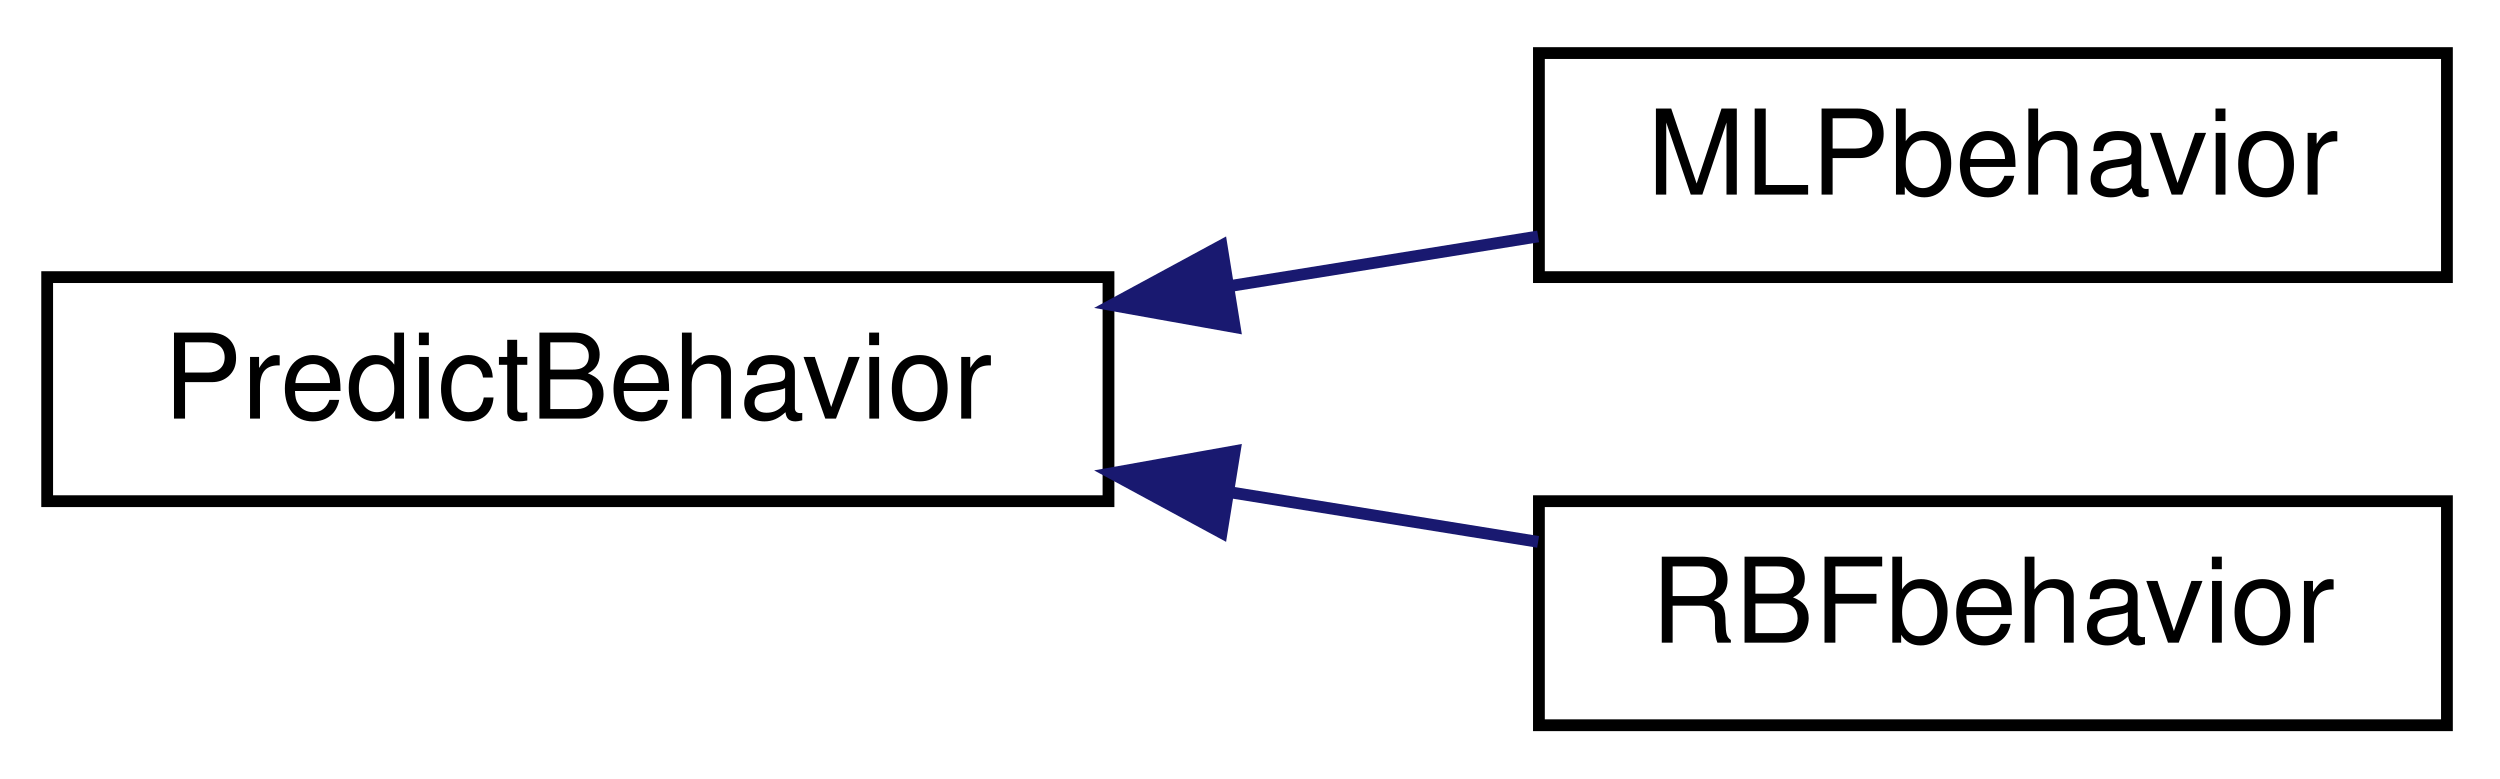
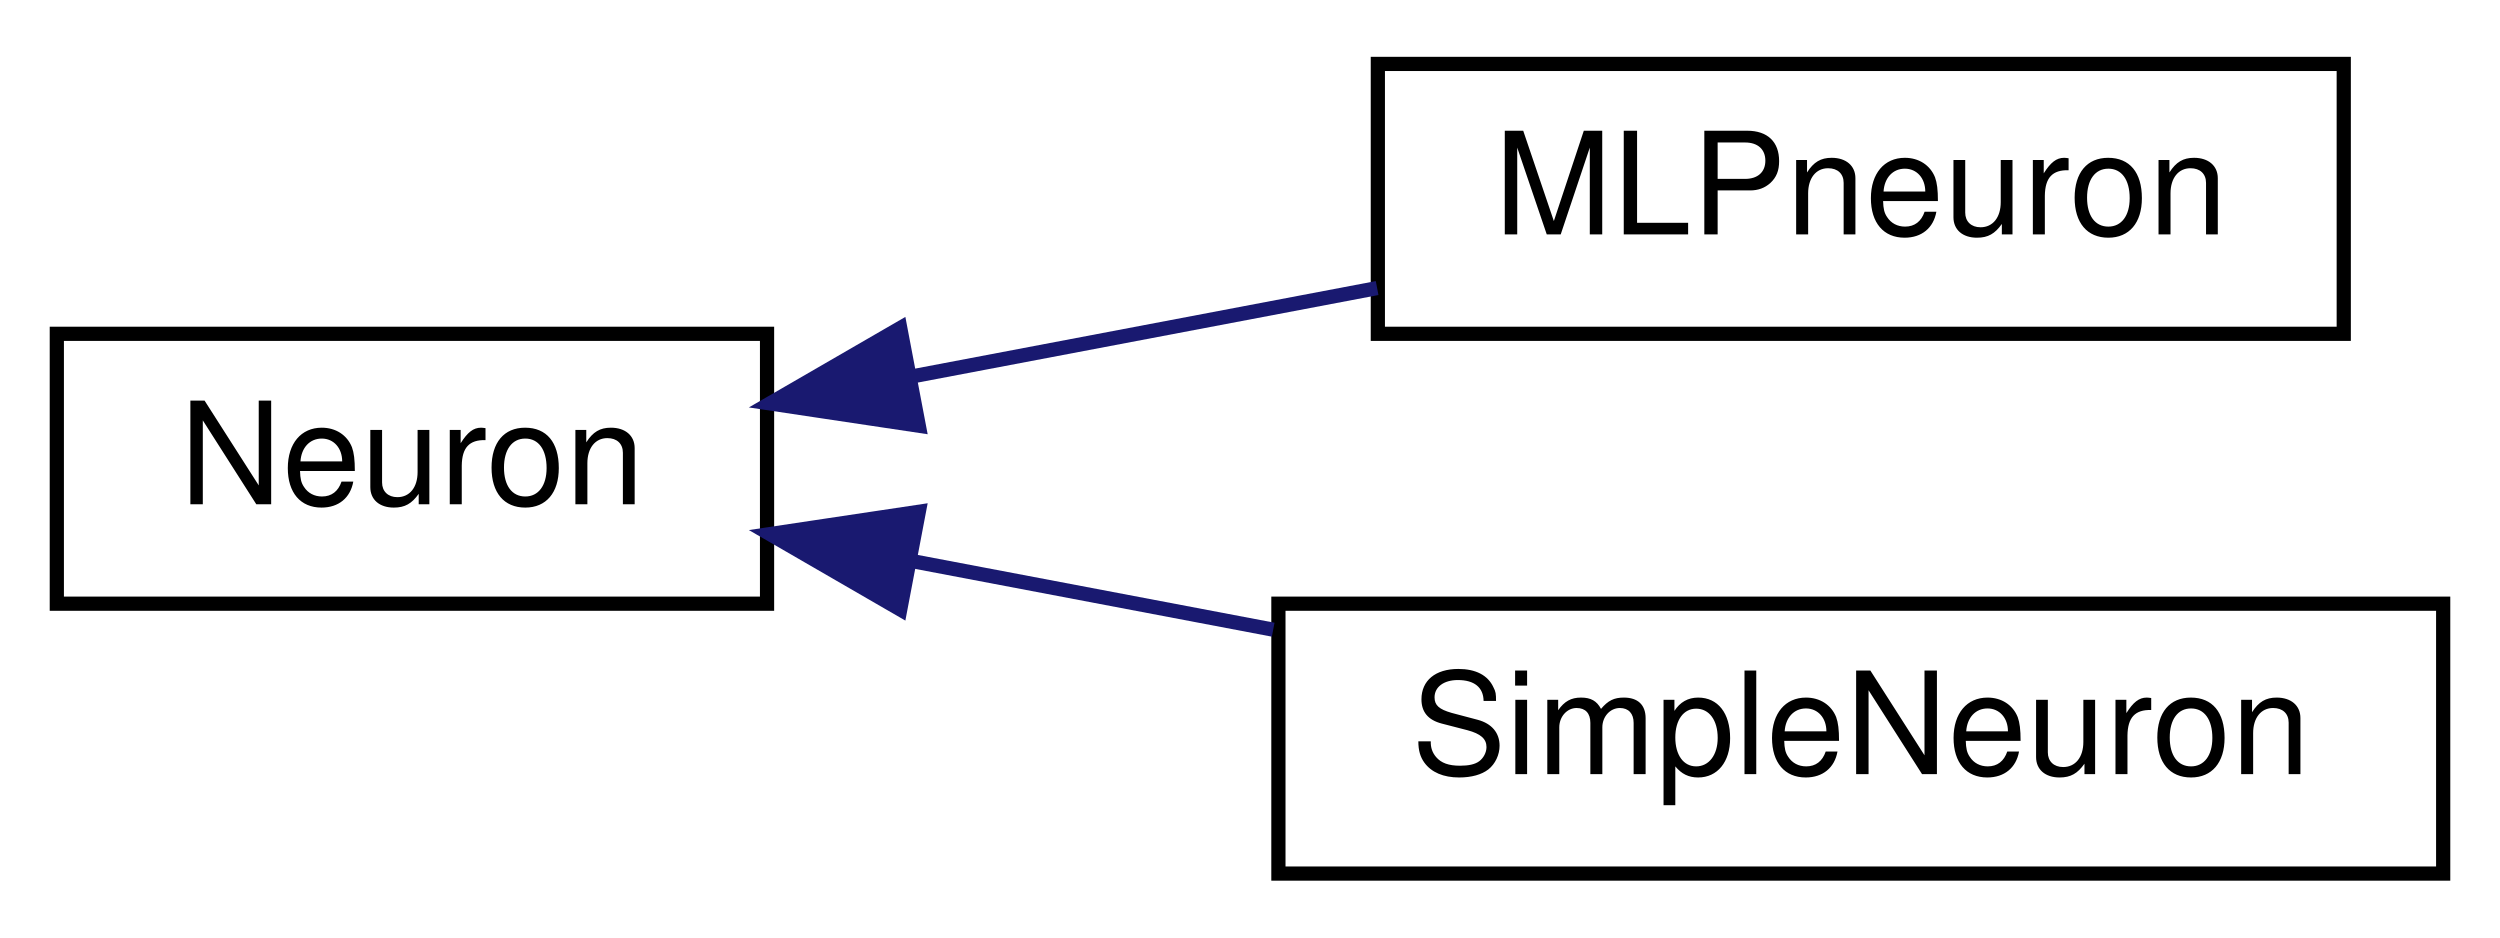
- <svg xmlns="http://www.w3.org/2000/svg" xmlns:xlink="http://www.w3.org/1999/xlink" width="212pt" height="66pt" viewBox="0.00 0.00 212.00 66.00">
+ <svg xmlns="http://www.w3.org/2000/svg" xmlns:xlink="http://www.w3.org/1999/xlink" width="176pt" height="66pt" viewBox="0.00 0.00 176.00 66.00">
  <g id="graph1" class="graph" transform="scale(1 1) rotate(0) translate(4 62)">
-     <polygon fill="white" stroke="white" points="-4,5 -4,-62 209,-62 209,5 -4,5" />
+     <polygon fill="white" stroke="white" points="-4,5 -4,-62 173,-62 173,5 -4,5" />
    <g id="node1" class="node">
-       <a xlink:href="class_predict_behavior.html" target="_top" xlink:title="class PredictBehavior -">
-         <polygon fill="white" stroke="black" points="0,-19.5 0,-38.5 90,-38.5 90,-19.5 0,-19.5" />
-         <text text-anchor="middle" x="45" y="-26.5" font-family="Helvetica,sans-Serif" font-size="10.00">PredictBehavior</text>
+       <a xlink:href="class_neuron.html" target="_top" xlink:title="class Neuron -">
+         <polygon fill="white" stroke="black" points="0,-19.5 0,-38.5 50,-38.5 50,-19.5 0,-19.5" />
+         <text text-anchor="middle" x="25" y="-26.5" font-family="Helvetica,sans-Serif" font-size="10.00">Neuron</text>
      </a>
    </g>
    <g id="node3" class="node">
-       <a xlink:href="class_m_l_pbehavior.html" target="_top" xlink:title="class MLPbehavior -">
-         <polygon fill="white" stroke="black" points="126.5,-38.5 126.5,-57.5 203.5,-57.5 203.5,-38.5 126.5,-38.5" />
-         <text text-anchor="middle" x="165" y="-45.5" font-family="Helvetica,sans-Serif" font-size="10.00">MLPbehavior</text>
+       <a xlink:href="class_m_l_pneuron.html" target="_top" xlink:title="MLPneuron">
+         <polygon fill="white" stroke="black" points="93,-38.5 93,-57.5 161,-57.5 161,-38.5 93,-38.5" />
+         <text text-anchor="middle" x="127" y="-45.5" font-family="Helvetica,sans-Serif" font-size="10.00">MLPneuron</text>
      </a>
    </g>
    <g id="edge2" class="edge">
-       <path fill="none" stroke="midnightblue" d="M100.186,-37.725C109.059,-39.154 118.077,-40.606 126.432,-41.951" />
-       <polygon fill="midnightblue" stroke="midnightblue" points="100.704,-34.263 90.275,-36.129 99.591,-41.174 100.704,-34.263" />
+       <path fill="none" stroke="midnightblue" d="M60.337,-35.524C70.891,-37.529 82.482,-39.732 92.949,-41.72" />
+       <polygon fill="midnightblue" stroke="midnightblue" points="60.685,-32.028 50.207,-33.599 59.378,-38.904 60.685,-32.028" />
    </g>
    <g id="node5" class="node">
-       <a xlink:href="class_r_b_fbehavior.html" target="_top" xlink:title="class RBFbehavior -">
-         <polygon fill="white" stroke="black" points="126.5,-0.5 126.5,-19.5 203.5,-19.5 203.5,-0.5 126.5,-0.5" />
-         <text text-anchor="middle" x="165" y="-7.5" font-family="Helvetica,sans-Serif" font-size="10.00">RBFbehavior</text>
+       <a xlink:href="class_simple_neuron.html" target="_top" xlink:title="class SimpleNeuron -">
+         <polygon fill="white" stroke="black" points="86,-0.5 86,-19.5 168,-19.5 168,-0.5 86,-0.5" />
+         <text text-anchor="middle" x="127" y="-7.5" font-family="Helvetica,sans-Serif" font-size="10.00">SimpleNeuron</text>
      </a>
    </g>
    <g id="edge4" class="edge">
-       <path fill="none" stroke="midnightblue" d="M100.186,-20.275C109.059,-18.846 118.077,-17.394 126.432,-16.049" />
-       <polygon fill="midnightblue" stroke="midnightblue" points="99.591,-16.826 90.275,-21.871 100.704,-23.737 99.591,-16.826" />
+       <path fill="none" stroke="midnightblue" d="M60.17,-22.508C68.363,-20.951 77.188,-19.274 85.632,-17.67" />
+       <polygon fill="midnightblue" stroke="midnightblue" points="59.378,-19.096 50.207,-24.401 60.685,-25.972 59.378,-19.096" />
    </g>
  </g>
</svg>
